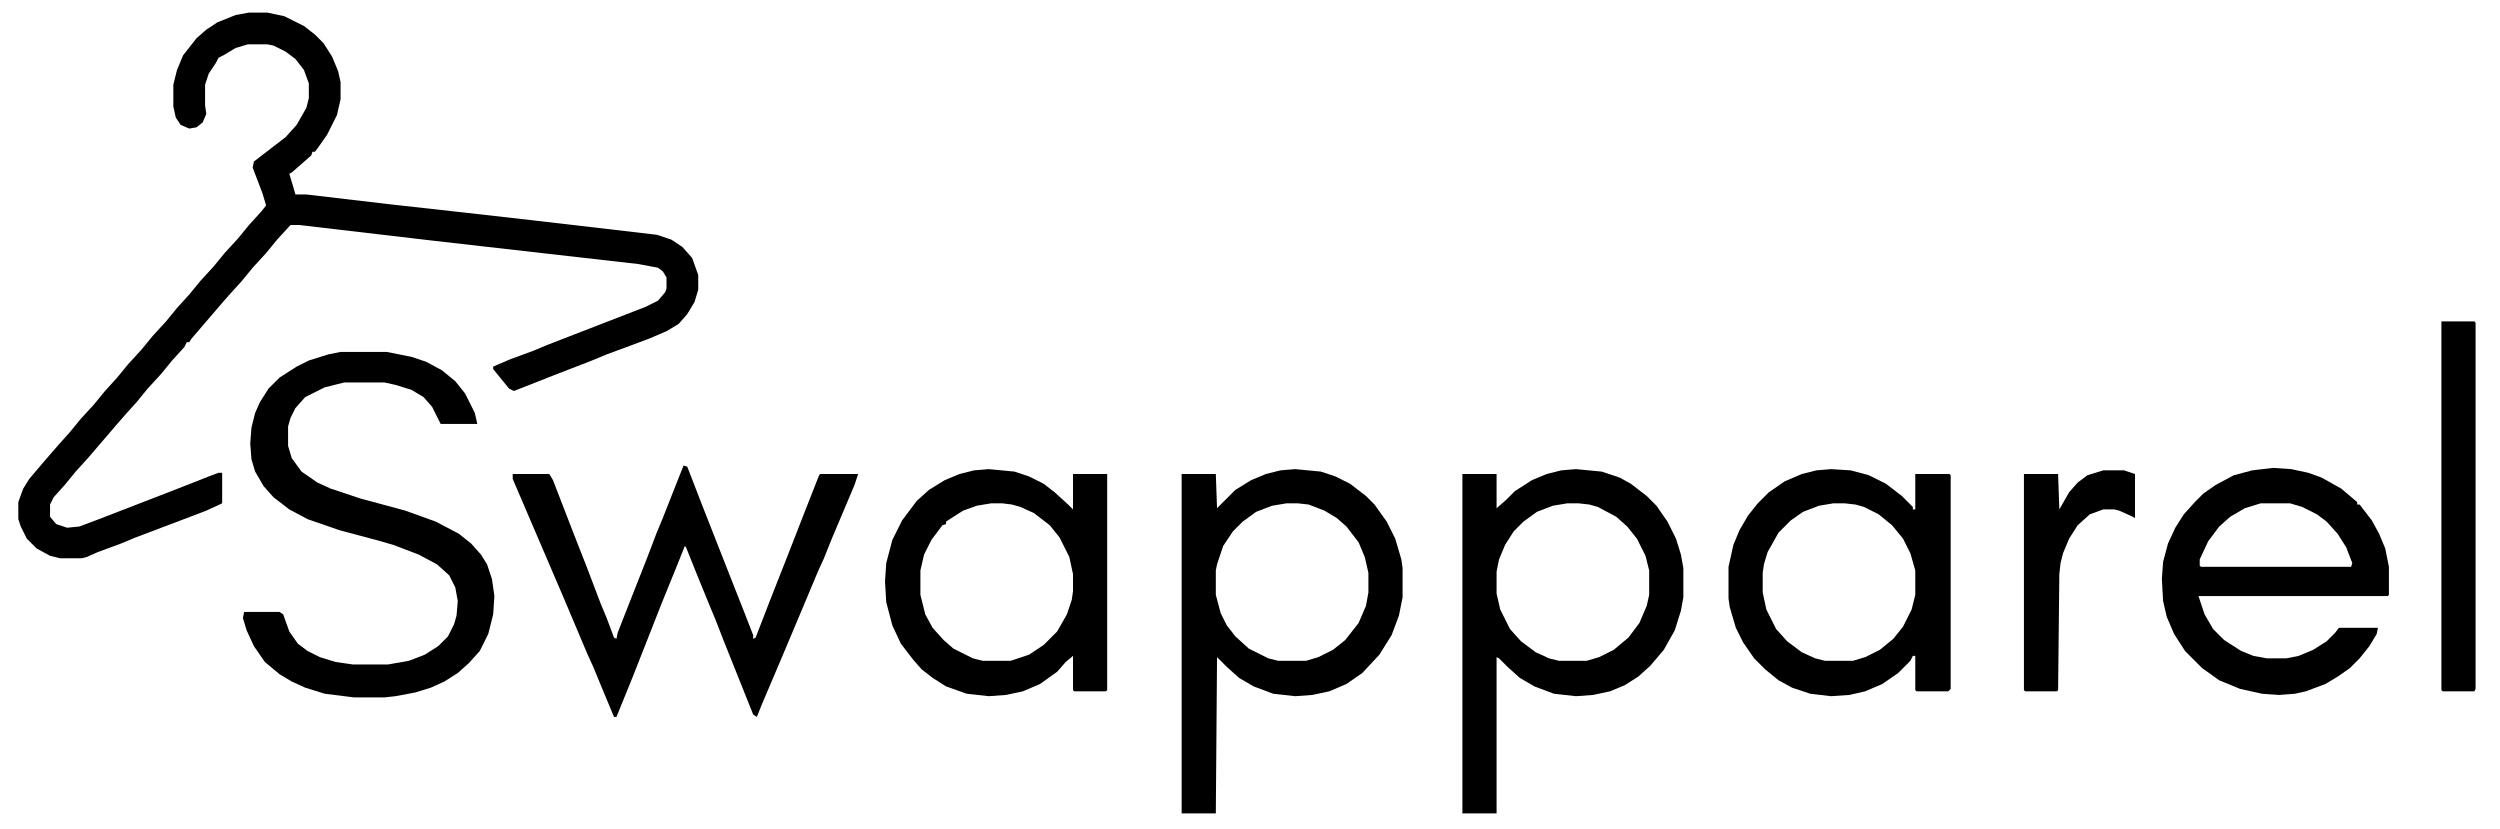
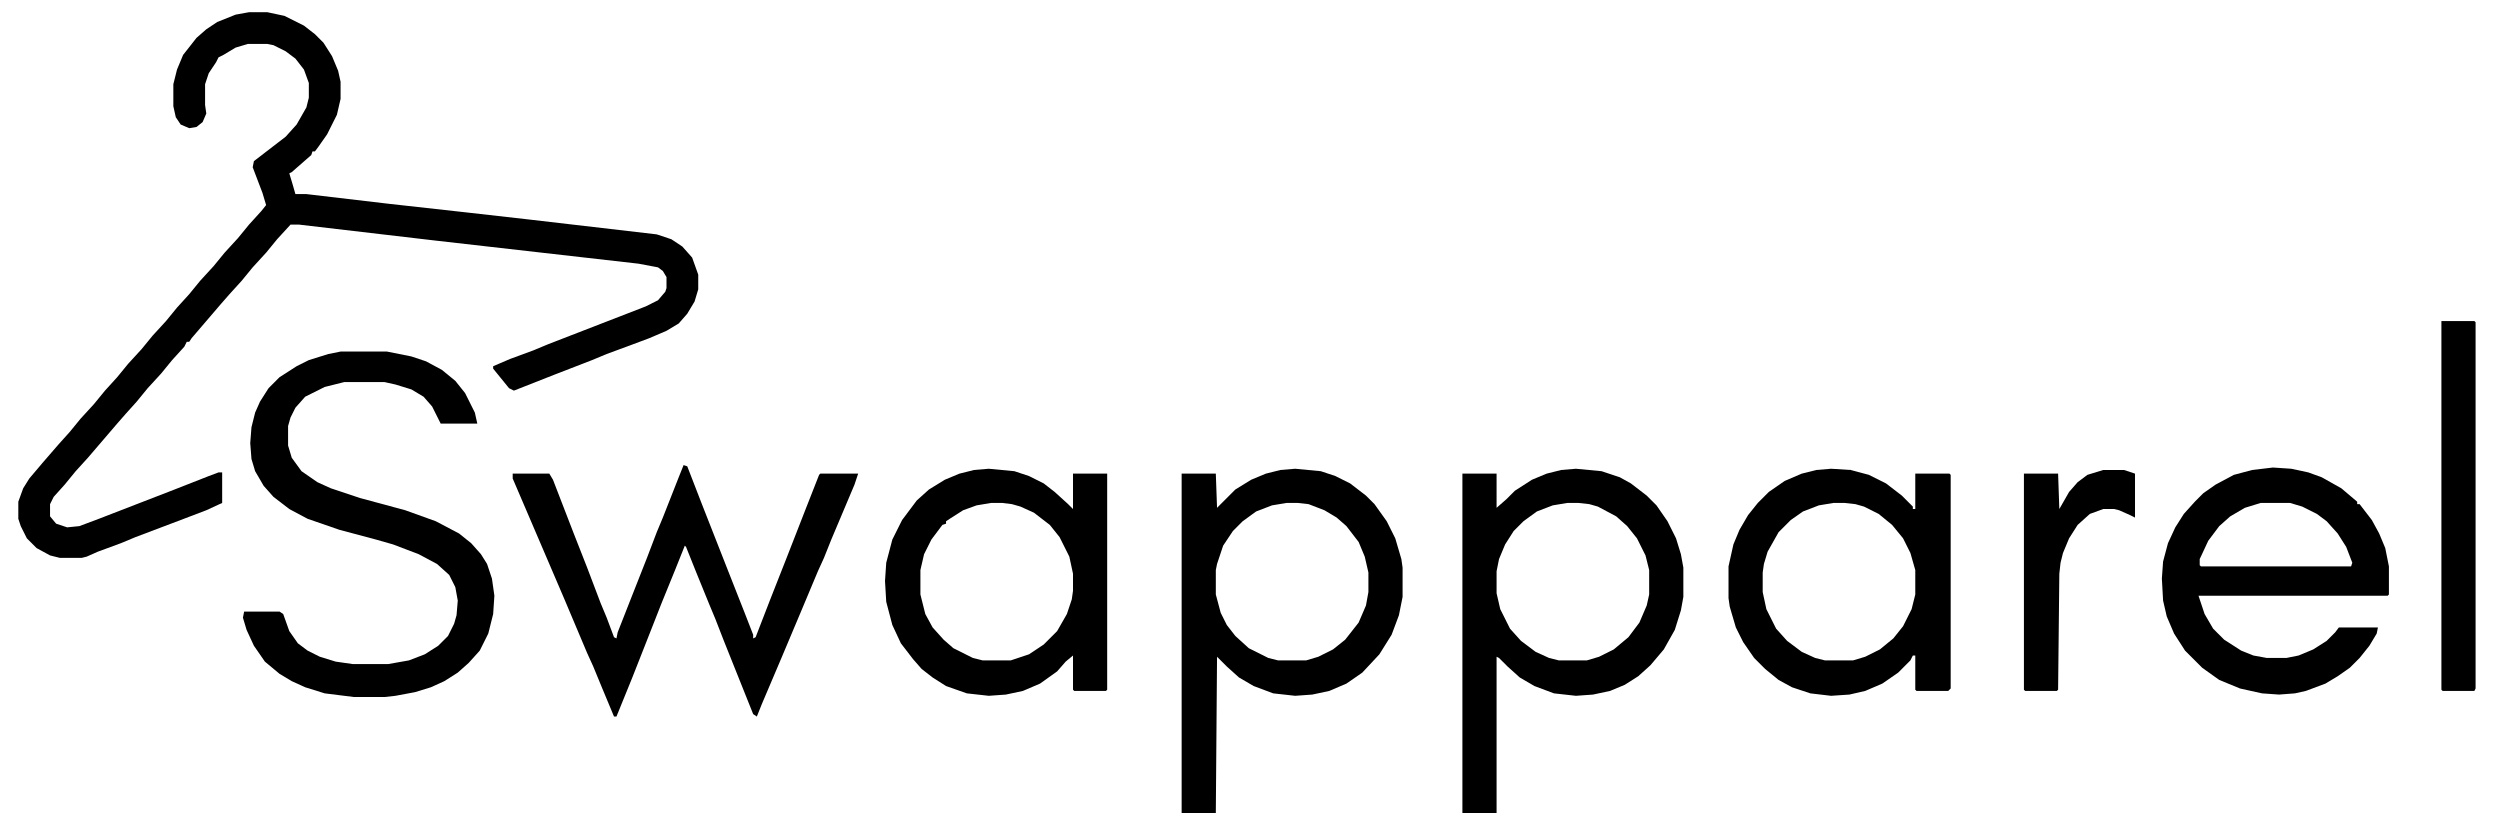
- <svg xmlns="http://www.w3.org/2000/svg" version="1.1" viewBox="0 0 2048 678" width="4222" height="1399">
+ <svg xmlns="http://www.w3.org/2000/svg" version="1.1" viewBox="0 0 2048 678">
  <path transform="translate(204,10)" d="m0 0h15l14 3 16 8 9 7 7 7 7 11 5 12 2 9v14l-3 13-8 16-7 10-3 4h-2l-1 3-16 14-2 1 3 10 2 7h9l68 8 63 7 53 6 103 12 12 4 9 6 8 9 5 14v12l-3 10-6 10-7 8-10 6-14 6-16 6-19 7-12 5-31 12-33 13-4-2-13-16v-2l14-6 19-7 12-5 80-31 10-5 6-7 1-3v-9l-3-5-4-3-16-3-167-19-111-13h-7l-11 12-9 11-11 12-9 11-10 11-7 8-24 28-2 3h-2l-2 4-10 11-9 11-11 12-9 11-9 10-7 8-24 28-10 11-9 11-9 10-3 6v10l5 6 9 3 10-1 16-6 62-24 28-11 8-3h3v25l-13 6-21 8-37 14-12 5-19 7-9 4-4 1h-18l-8-2-11-6-8-8-5-10-2-6v-14l4-11 5-8 11-13 13-15 9-10 9-11 11-12 9-11 10-11 9-11 11-12 9-11 11-12 9-11 10-11 9-11 11-12 9-11 11-12 9-11 10-11 4-5-3-10-8-21 1-5 26-20 9-10 8-14 2-8v-12l-4-11-7-9-8-6-10-5-5-1h-16l-10 3-10 6-4 2-2 4-6 9-3 9v17l1 7-3 7-5 4-6 1-7-3-4-6-2-9v-18l3-12 5-12 11-14 8-7 9-6 15-6z" />
  <path transform="translate(279,288)" d="m0 0h38l20 4 12 4 13 7 11 9 8 10 8 16 2 9h-30l-7-14-7-8-10-6-13-4-9-2h-33l-16 4-16 8-8 9-4 8-2 7v16l3 10 8 11 13 9 11 5 24 8 37 10 25 9 19 10 10 8 8 9 5 8 4 12 2 14-1 15-4 16-7 14-9 10-9 8-11 7-11 5-13 4-16 3-9 1h-25l-24-3-16-5-11-5-10-6-12-10-9-13-6-13-3-10 1-5h29l3 2 5 14 7 10 8 6 10 5 13 4 14 2h29l17-3 13-5 11-7 8-8 5-10 2-7 1-12-2-11-5-10-10-9-15-8-21-8-14-4-30-8-26-9-15-8-13-10-8-9-7-12-3-10-1-13 1-13 3-12 4-9 7-11 9-9 14-9 10-5 16-5z" />
  <path transform="translate(1291,384)" d="m0 0 21 2 15 5 9 5 13 10 8 8 9 13 7 14 4 13 2 11v24l-2 11-5 16-9 16-11 13-10 9-11 7-12 5-14 3-14 1-18-2-16-6-12-7-10-9-7-7-2-1v128h-28v-278h28v28l8-7 7-7 14-9 12-5 12-3zm-7 28-12 2-13 5-11 8-8 8-7 11-5 12-2 10v18l3 13 8 16 9 10 12 9 11 5 8 2h23l10-3 12-6 12-10 9-12 6-14 2-9v-20l-3-12-7-14-8-10-9-8-15-8-7-2-9-1z" />
  <path transform="translate(1061,384)" d="m0 0 21 2 12 4 12 6 13 10 7 7 10 14 7 14 5 17 1 7v24l-3 15-6 16-10 16-14 15-13 9-14 6-14 3-14 1-18-2-16-6-12-7-10-9-8-8-1 128h-28v-278h28l1 28 15-15 13-8 12-5 12-3zm-7 28-12 2-13 5-11 8-8 8-8 12-5 15-1 5v20l4 15 5 10 7 9 11 10 16 8 8 2h23l10-3 12-6 10-8 11-14 6-14 2-11v-16l-3-13-5-12-10-13-8-7-10-6-13-5-9-1z" />
  <path transform="translate(560,381)" d="m0 0 3 1 12 31 22 56 13 33 7 18v3l2-1 12-31 13-33 16-41 11-28 1-1h31l-3 9-19 45-6 15-5 11-13 31-16 38-17 40-4 10-3-2-24-60-7-18-5-12-11-27-8-20-1-1-8 20-11 27-11 28-13 33-13 32h-2l-10-24-7-17-5-11-19-45-42-98v-4h30l3 5 17 44 11 28 11 29 5 12 6 16 2 1 1-5 11-28 13-33 8-21 5-12 13-33z" />
  <path transform="translate(1862,383)" d="m0 0 15 1 14 3 11 4 16 9 13 11v2h2l10 13 6 11 5 12 3 15v23l-1 1h-155l5 15 7 12 9 9 14 9 10 4 11 2h16l10-2 12-5 11-7 7-7 3-4h32l-1 5-6 10-8 10-8 8-10 7-10 6-16 6-9 2-13 1-14-1-18-4-17-7-14-10-14-14-9-14-6-14-3-13-1-18 1-14 4-15 6-13 7-11 9-10 7-7 10-7 15-8 15-4zm-10 29-13 4-12 7-9 8-9 12-7 15v5l1 1h123l1-3-5-13-7-11-9-10-8-6-12-6-10-3z" />
  <path transform="translate(1500,384)" d="m0 0 16 1 15 4 14 7 13 10 9 9v2h2v-29h28l1 1v175l-2 2h-26l-1-1v-28h-2l-2 4-10 10-13 9-14 6-13 3-15 1-17-2-15-5-11-6-11-9-9-9-9-13-6-12-5-17-1-7v-26l4-18 5-12 7-12 8-10 9-9 13-9 14-6 12-3zm2 28-12 2-13 5-10 7-10 10-9 16-3 10-1 7v16l3 14 8 16 9 10 12 9 11 5 8 2h23l10-3 12-6 11-9 8-10 7-14 3-12v-20l-4-14-6-12-9-11-11-9-12-6-7-2-9-1z" />
  <path transform="translate(810,384)" d="m0 0 21 2 12 4 12 6 9 7 11 10 4 4v-29h28v177l-1 1h-26l-1-1v-28l-6 5-7 8-14 10-14 6-14 3-14 1-18-2-17-6-11-7-9-7-7-8-10-13-7-15-5-19-1-17 1-15 5-19 8-16 12-16 10-9 13-8 12-5 12-3zm2 28-12 2-11 4-11 7-3 2v2l-3 1-9 12-6 12-3 13v20l4 16 6 11 9 10 8 7 16 8 8 2h23l15-5 12-8 11-11 8-14 4-12 1-7v-14l-3-14-8-16-8-10-13-10-11-5-7-2-8-1z" />
  <path transform="translate(2e3 263)" d="m0 0h27l1 1v300l-1 2h-26l-1-1z" />
  <path transform="translate(1723,385)" d="m0 0h17l9 3v36l-4-2-9-4-4-1h-9l-11 4-10 9-7 11-5 12-2 8-1 9-1 95-1 1h-26l-1-1v-177h28l1 29 8-14 7-8 8-6z" />
</svg>
